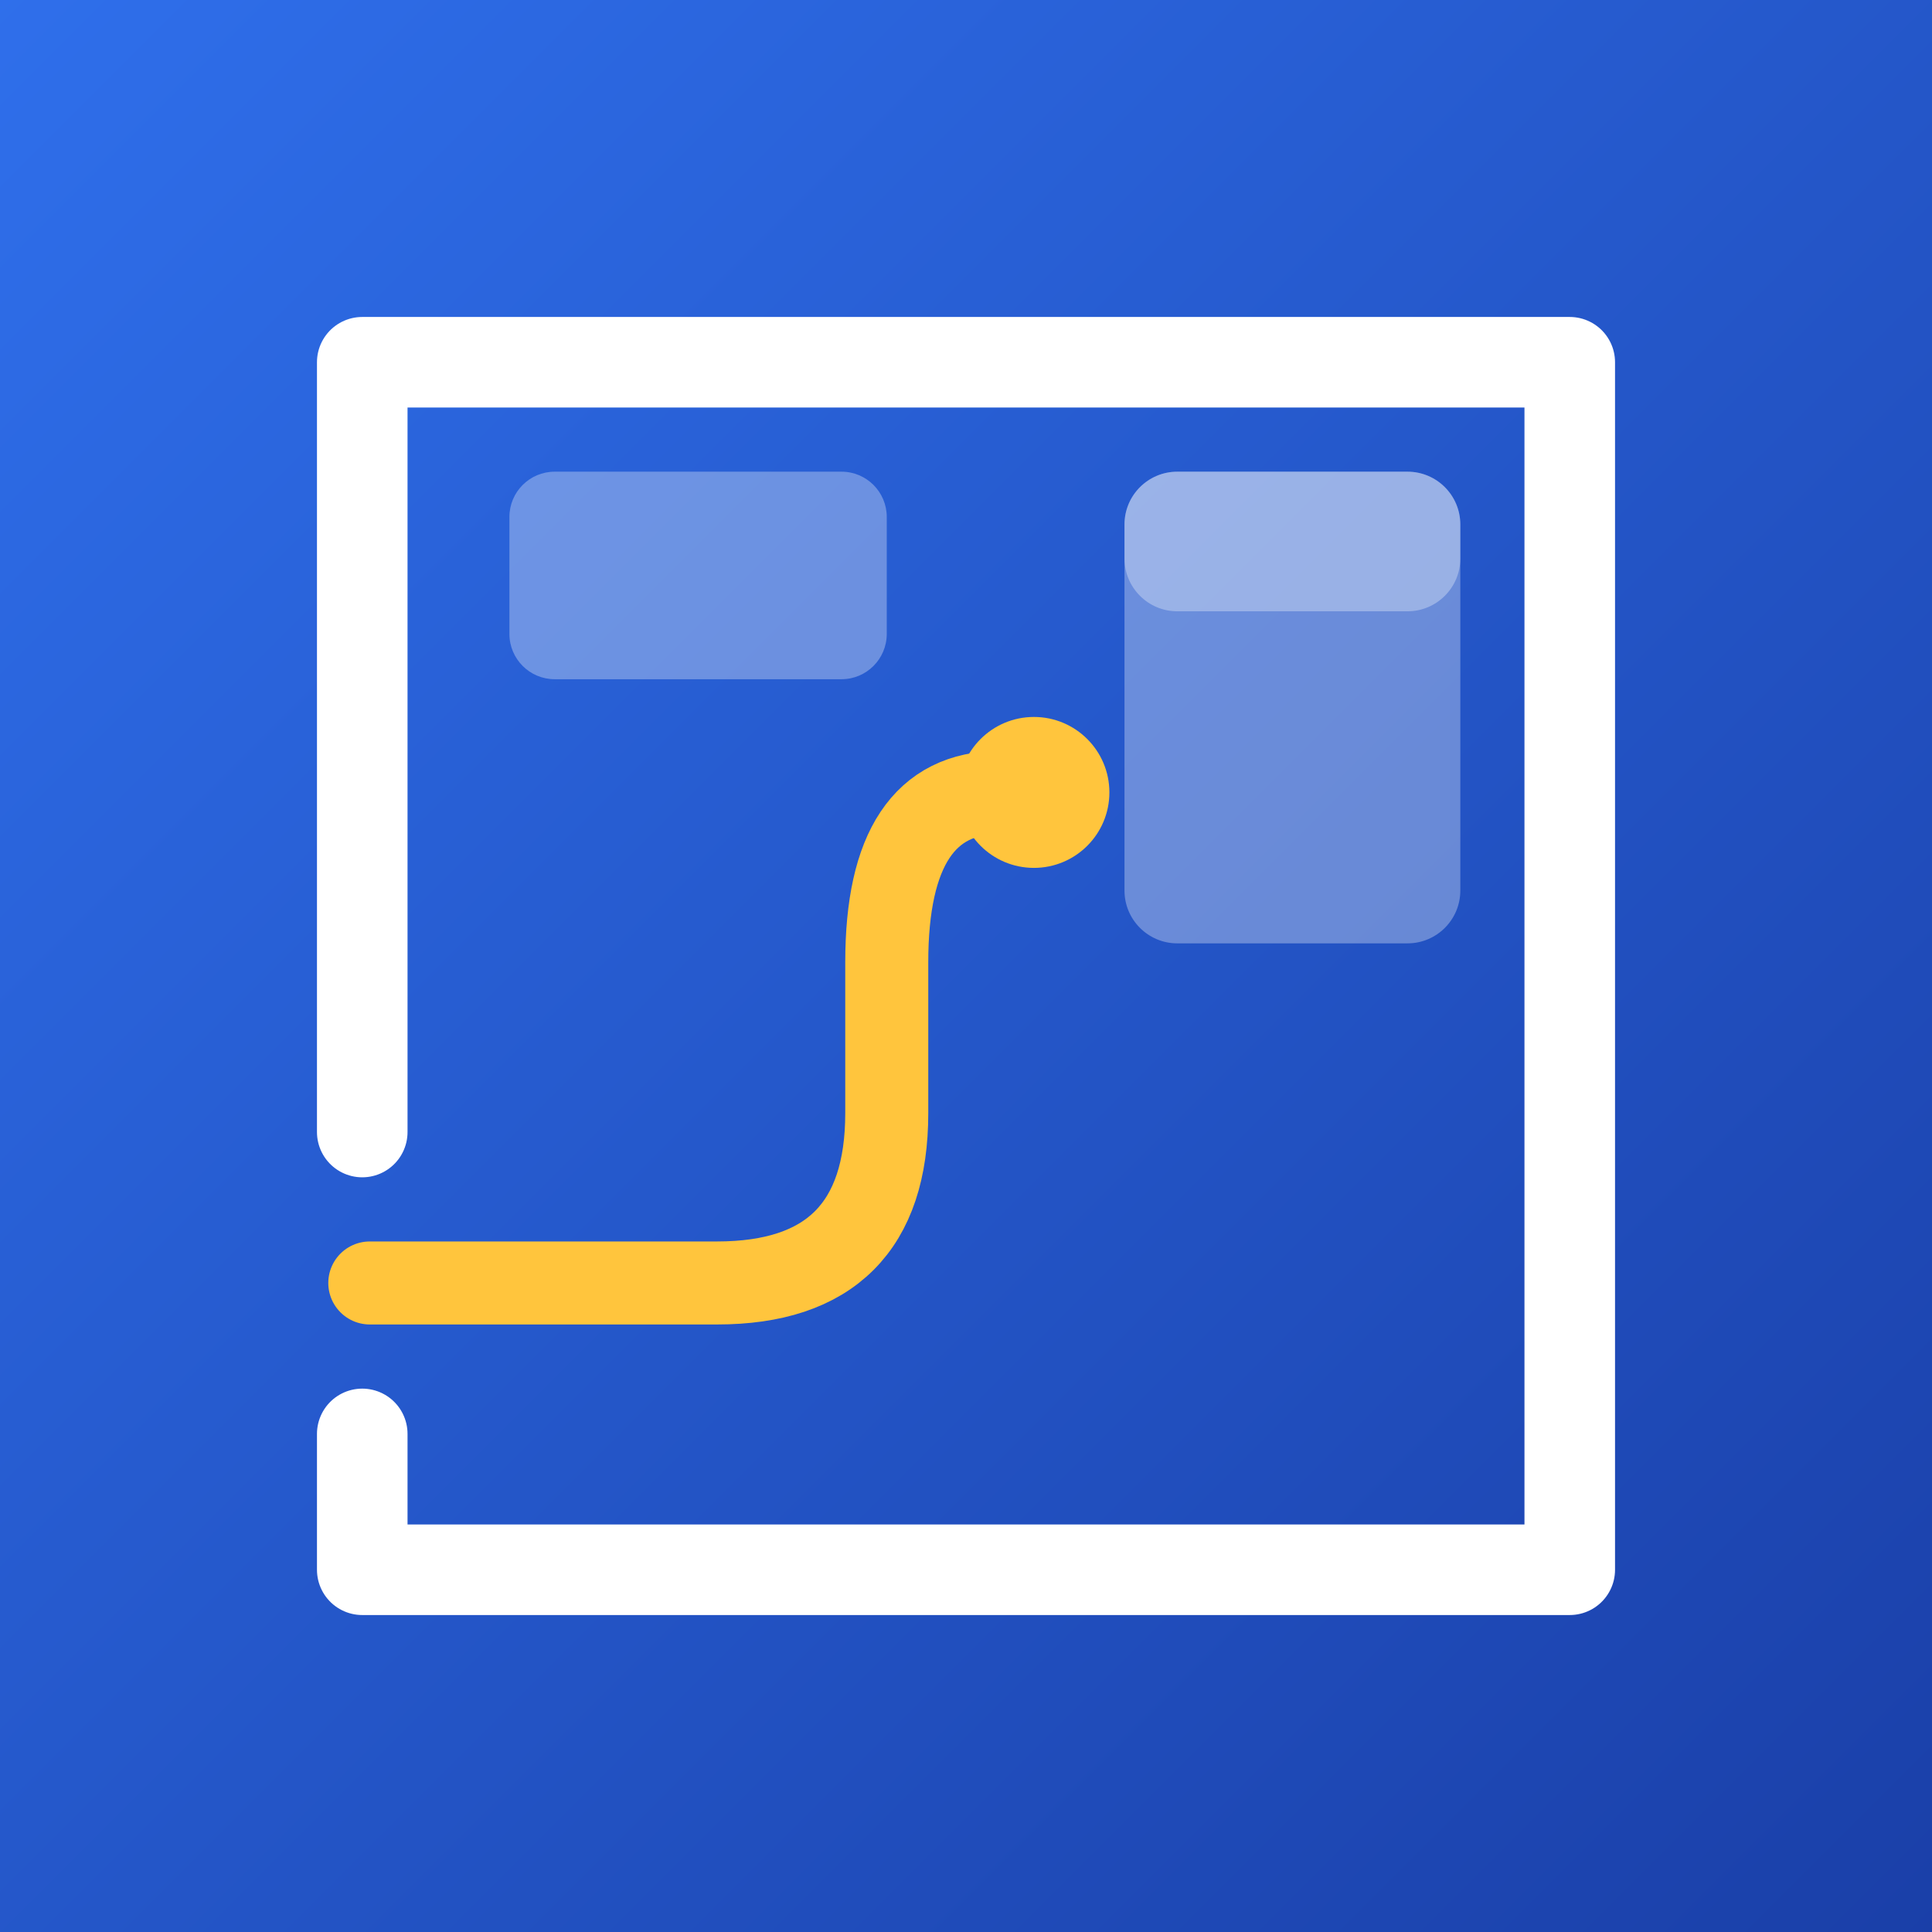
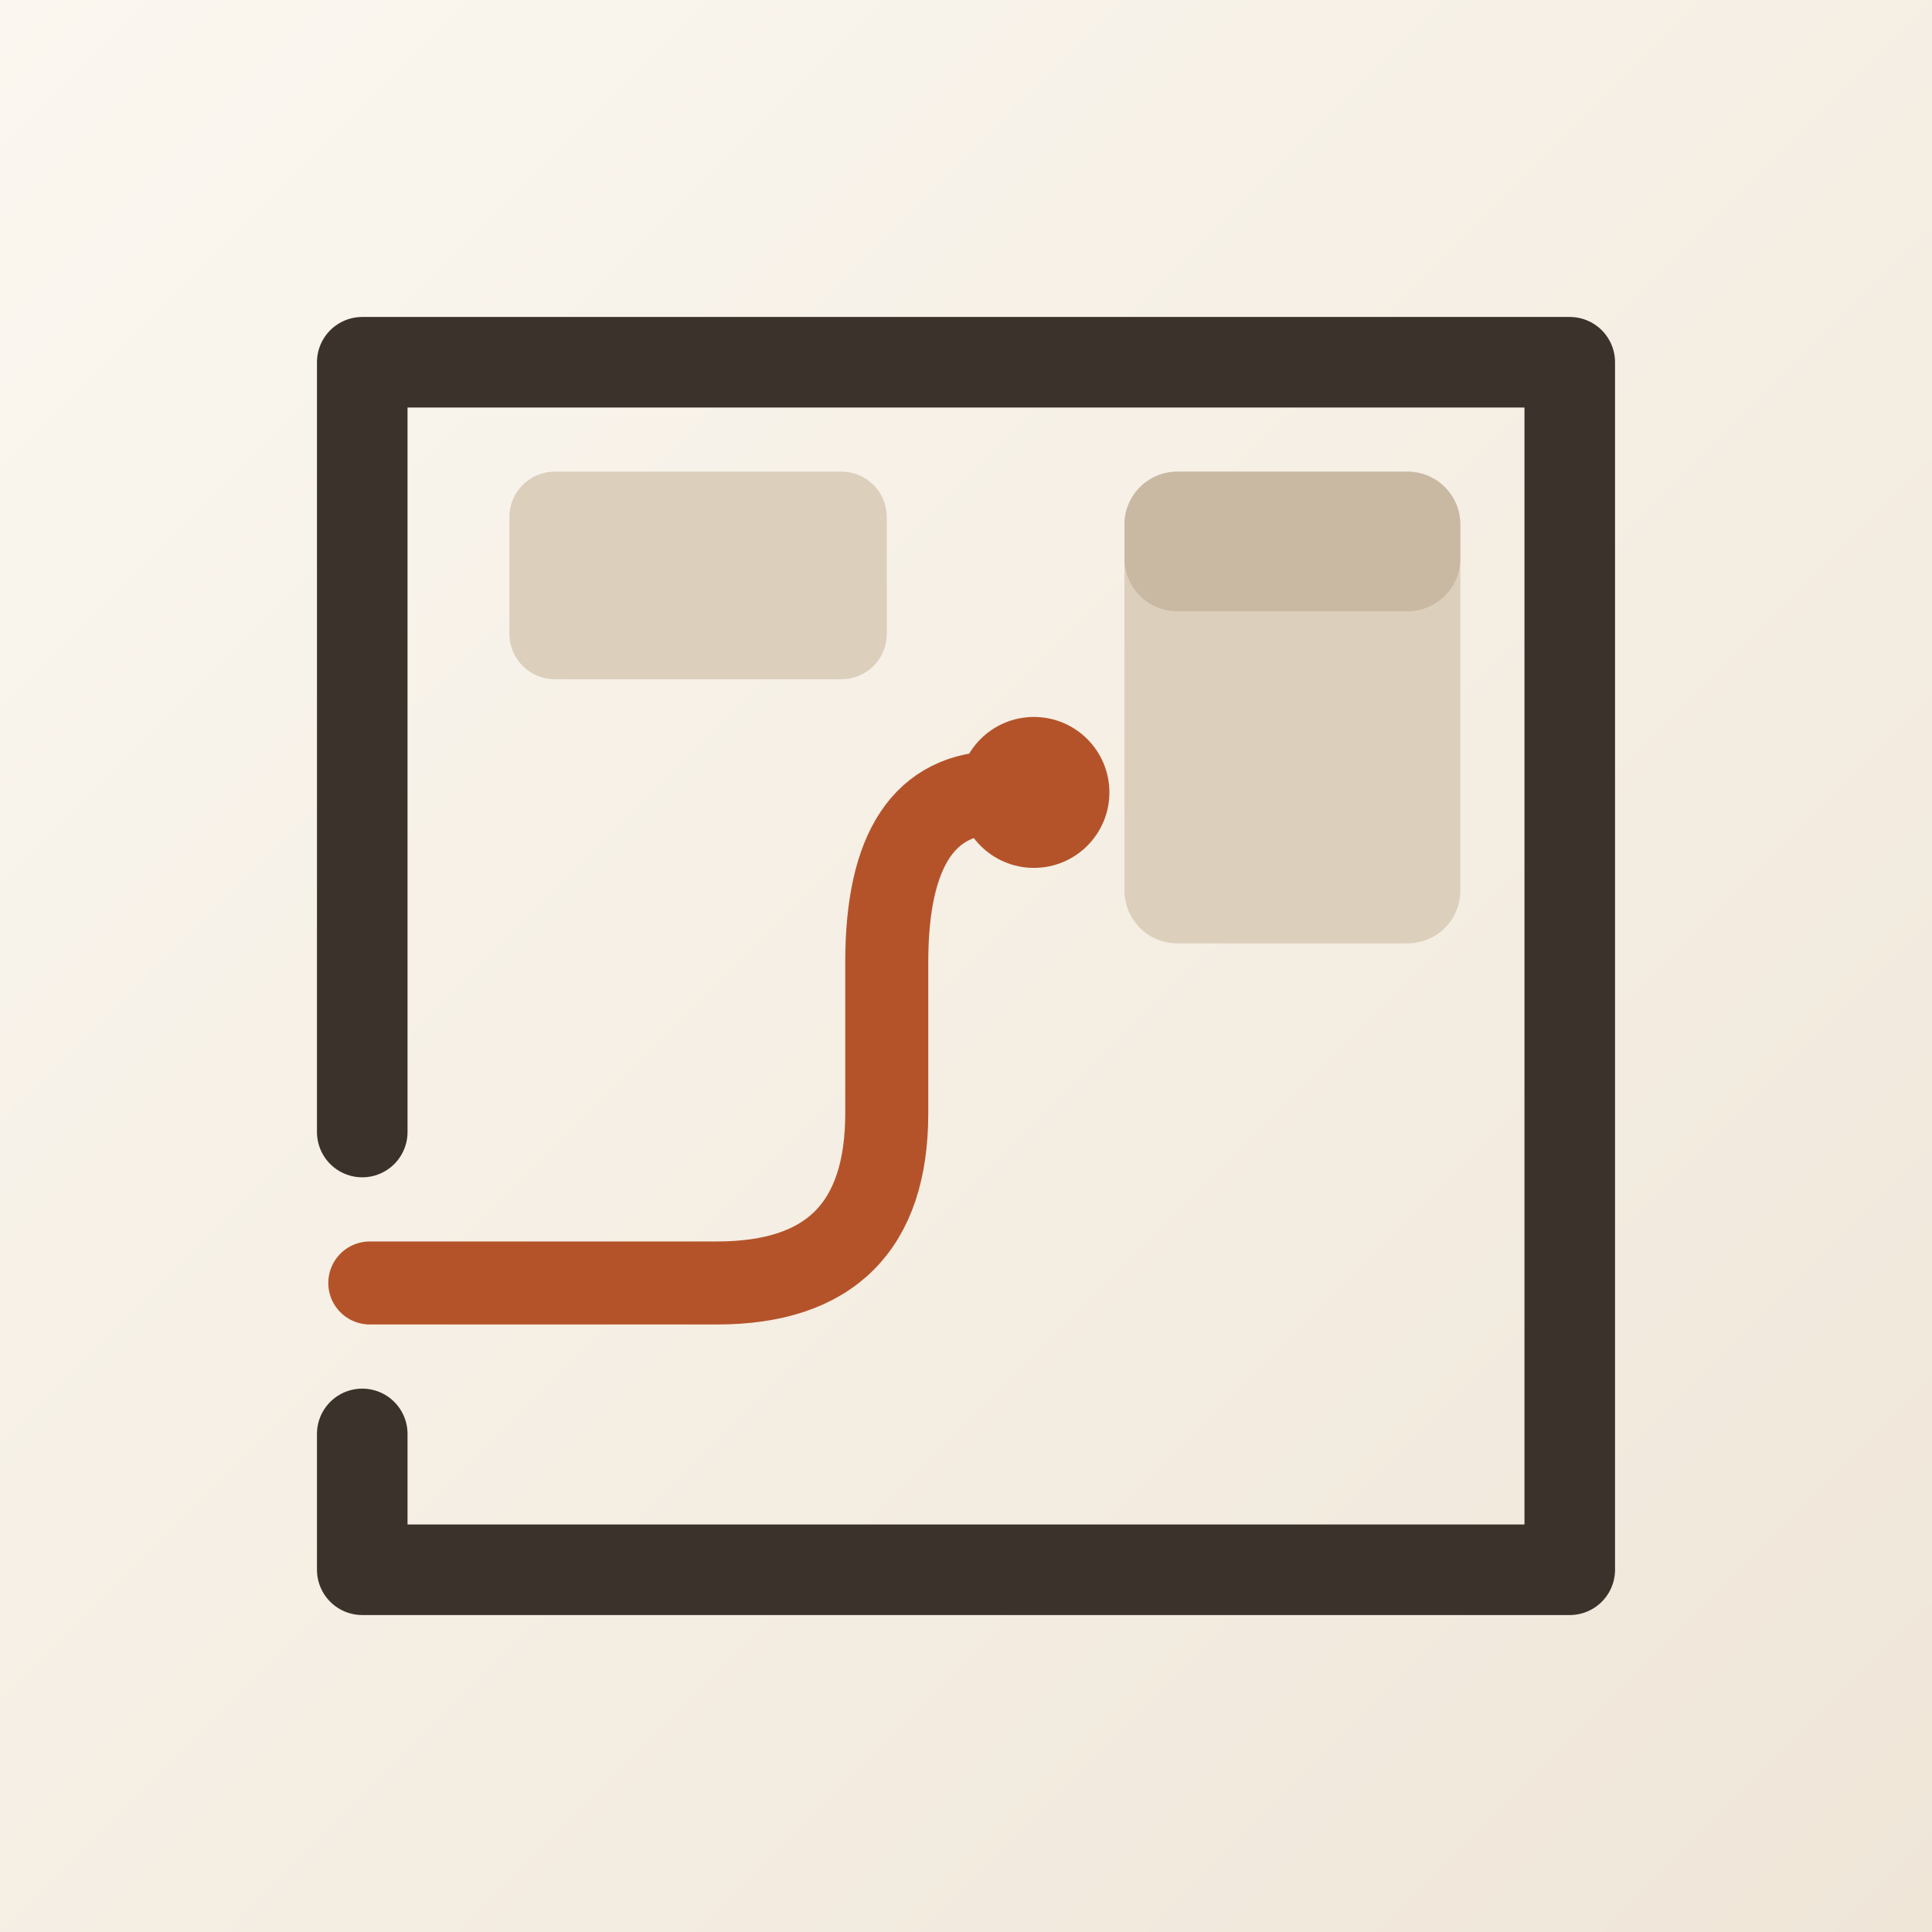
<svg xmlns="http://www.w3.org/2000/svg" width="1024" height="1024" viewBox="0 0 1024 1024">
  <defs>
    <linearGradient id="bg" x1="0" y1="0" x2="1" y2="1">
-       <stop offset="0" stop-color="#2F6FEB" />
-       <stop offset="1" stop-color="#1A3FA8" />
+       <stop offset="0" stop-color="#FBF7F0" />
+       <stop offset="1" stop-color="#EFE6D8" />
    </linearGradient>
  </defs>
  <rect width="1024" height="1024" fill="url(#bg)" />
-   <path d="M192 600 V192 H832 V832 H192 V760" fill="none" stroke="#FFFFFF" stroke-width="48" stroke-linecap="round" stroke-linejoin="round" />
-   <rect x="596" y="250" width="178" height="250" rx="28" fill="#FFFFFF" fill-opacity="0.32" />
-   <rect x="596" y="250" width="178" height="74" rx="28" fill="#FFFFFF" fill-opacity="0.32" />
-   <rect x="270" y="250" width="200" height="110" rx="24" fill="#FFFFFF" fill-opacity="0.32" />
-   <path d="M196 680 H380 Q470 680 470 590 V510 Q470 420 530 420 H548" fill="none" stroke="#FFC53D" stroke-width="44" stroke-linecap="round" stroke-linejoin="round" />
-   <circle cx="548" cy="420" r="40" fill="#FFC53D" />
+   <path d="M192 600 V192 H832 V832 H192 V760" fill="none" stroke="#3A322B" stroke-width="48" stroke-linecap="round" stroke-linejoin="round" />
+   <rect x="596" y="250" width="178" height="250" rx="28" fill="#DCCFBC" />
+   <rect x="596" y="250" width="178" height="74" rx="28" fill="#C9B9A3" />
+   <rect x="270" y="250" width="200" height="110" rx="24" fill="#DCCFBC" />
+   <path d="M196 680 H380 Q470 680 470 590 V510 Q470 420 530 420 H548" fill="none" stroke="#B4532A" stroke-width="44" stroke-linecap="round" stroke-linejoin="round" />
+   <circle cx="548" cy="420" r="40" fill="#B4532A" />
</svg>
